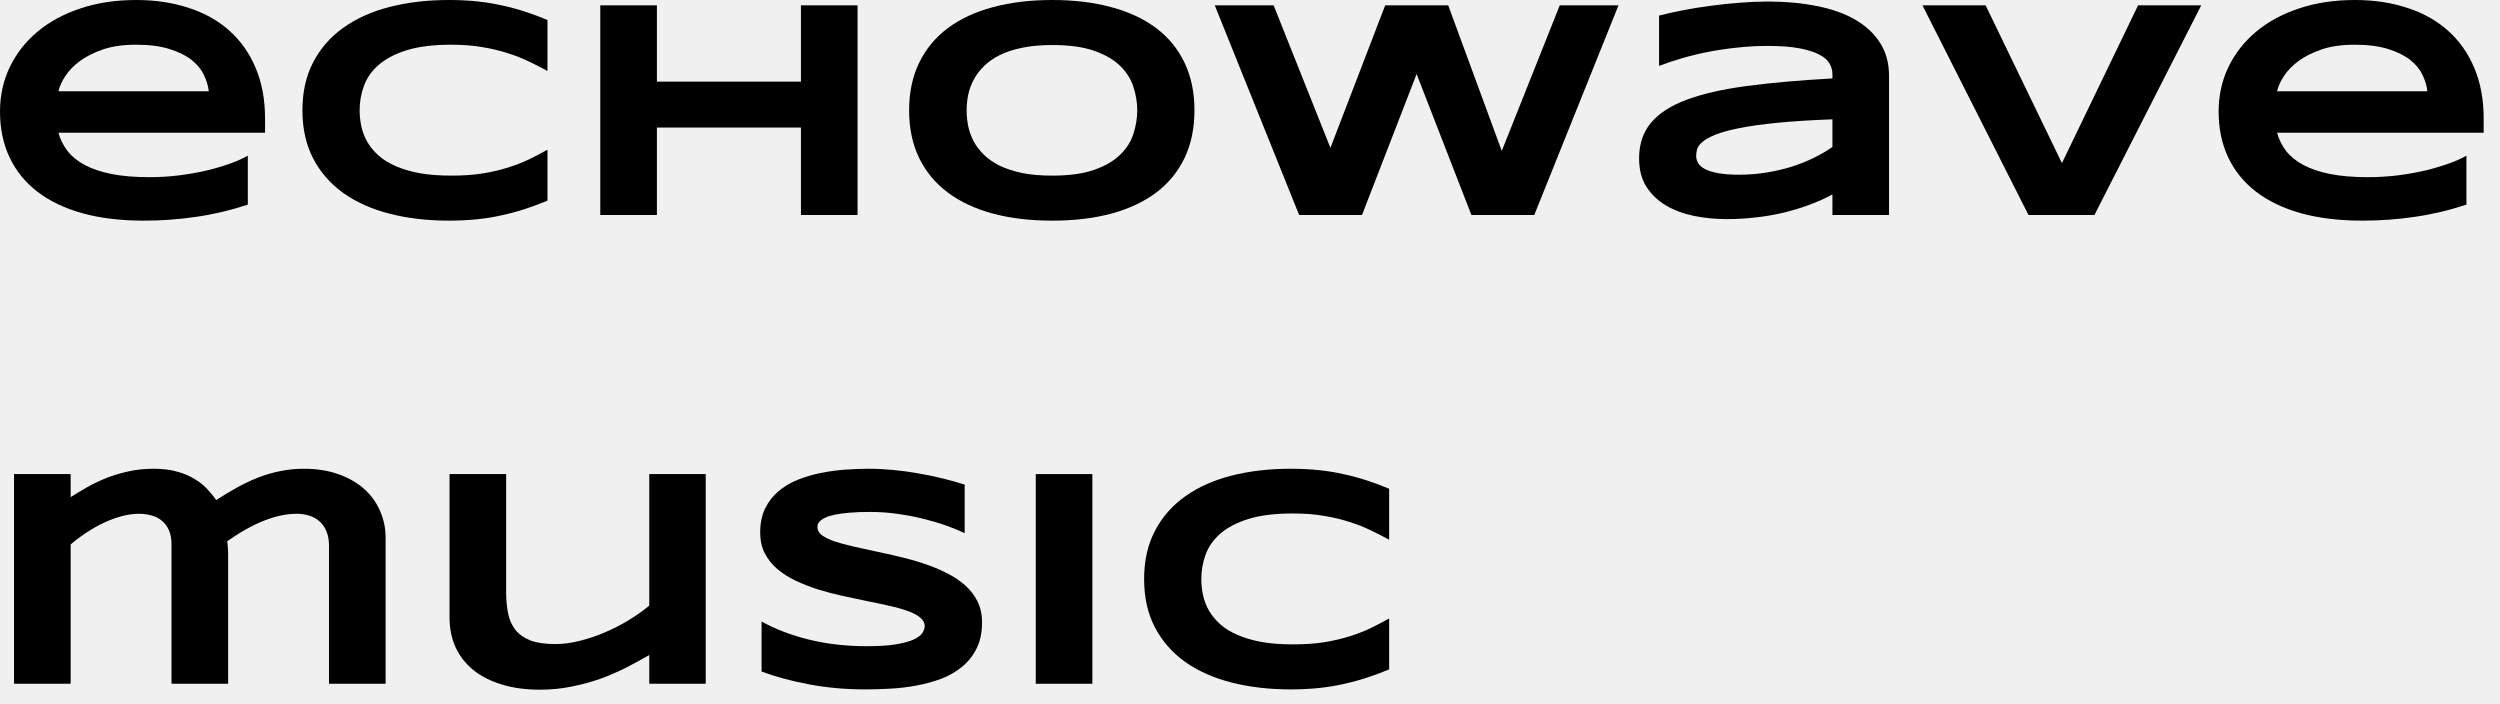
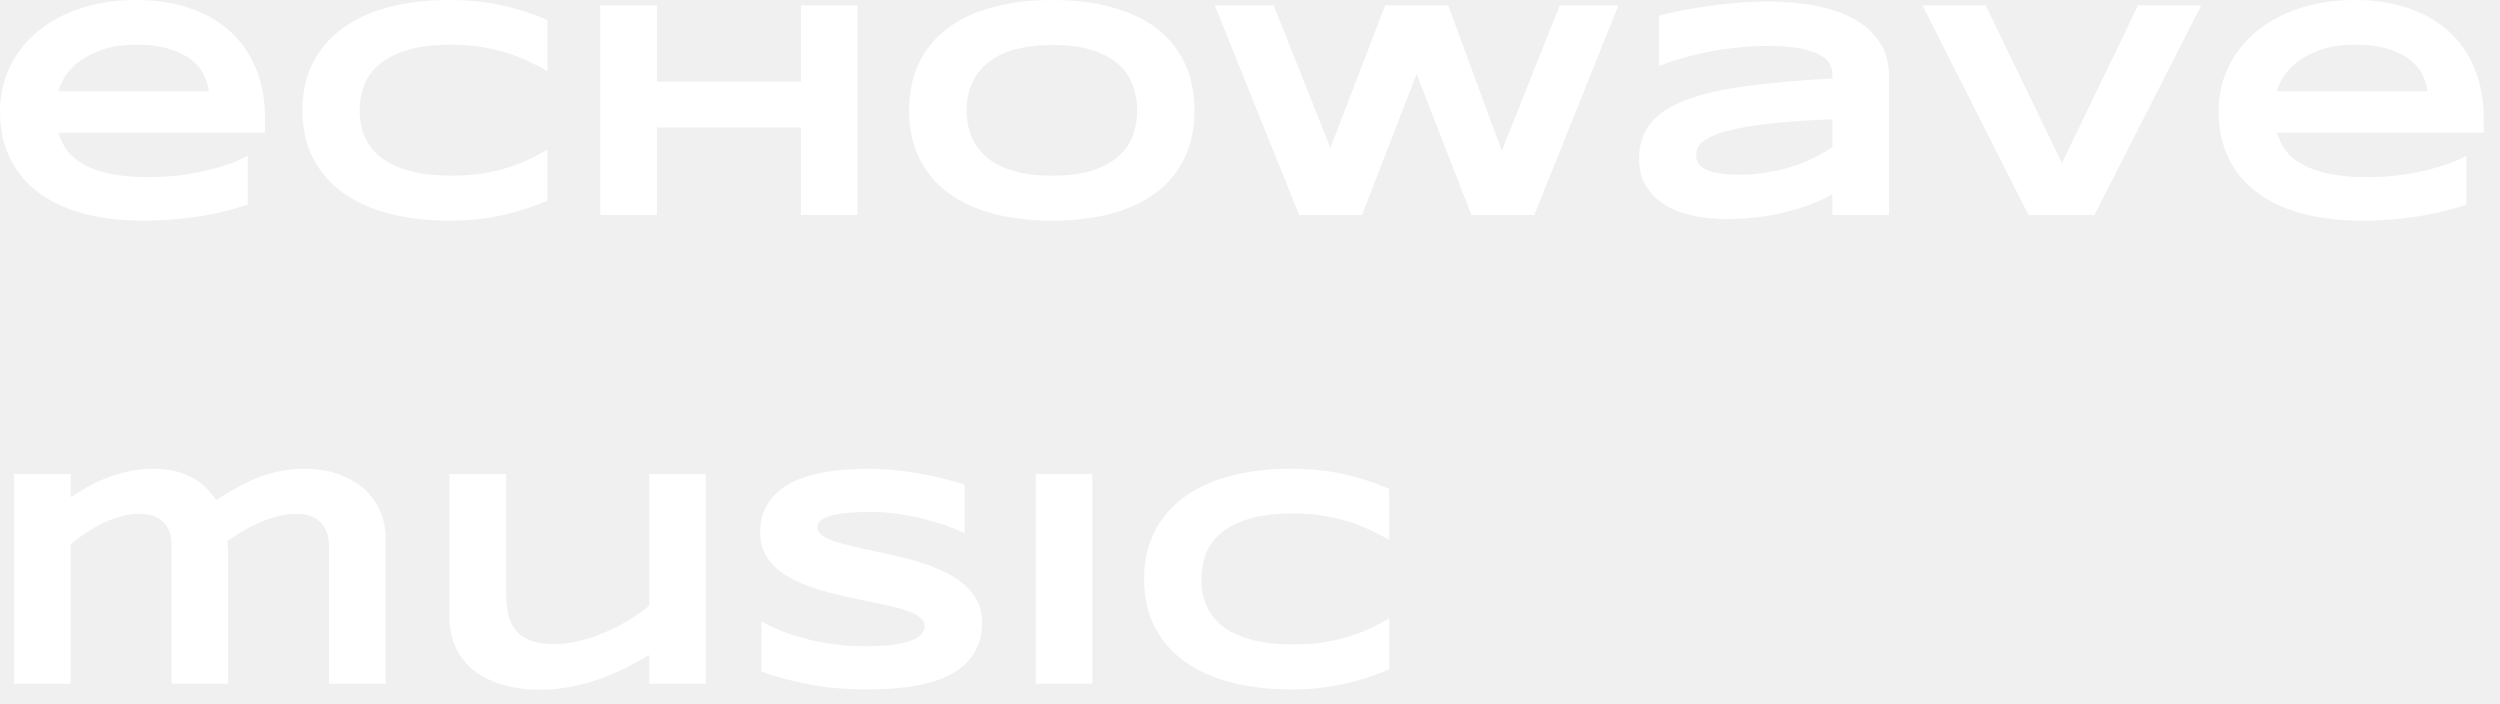
<svg xmlns="http://www.w3.org/2000/svg" width="96" height="27" viewBox="0 0 96 27" fill="none">
-   <path d="M9.516 7.857C8.855 8.076 8.195 8.232 7.535 8.326C6.879 8.424 6.207 8.473 5.52 8.473C4.641 8.473 3.857 8.379 3.17 8.191C2.486 8 1.91 7.725 1.441 7.365C0.973 7.006 0.615 6.566 0.369 6.047C0.123 5.527 0 4.939 0 4.283C0 3.674 0.123 3.109 0.369 2.59C0.619 2.066 0.971 1.613 1.424 1.23C1.881 0.844 2.432 0.543 3.076 0.328C3.721 0.109 4.439 0 5.232 0C5.963 0 6.631 0.1 7.236 0.299C7.846 0.494 8.367 0.785 8.801 1.172C9.238 1.559 9.576 2.035 9.814 2.602C10.057 3.168 10.178 3.82 10.178 4.559V5.098H2.244C2.314 5.352 2.43 5.584 2.59 5.795C2.754 6.006 2.975 6.186 3.252 6.334C3.529 6.482 3.869 6.598 4.271 6.68C4.678 6.762 5.162 6.803 5.725 6.803C6.123 6.803 6.514 6.779 6.896 6.732C7.279 6.682 7.637 6.617 7.969 6.539C8.301 6.457 8.6 6.367 8.865 6.27C9.135 6.172 9.352 6.074 9.516 5.977V7.857ZM8.016 3.504C7.996 3.305 7.936 3.1 7.834 2.889C7.736 2.674 7.58 2.48 7.365 2.309C7.15 2.137 6.869 1.996 6.521 1.887C6.174 1.773 5.74 1.717 5.221 1.717C4.732 1.717 4.311 1.777 3.955 1.898C3.6 2.02 3.301 2.17 3.059 2.35C2.82 2.529 2.635 2.723 2.502 2.93C2.369 3.137 2.283 3.328 2.244 3.504H8.016Z" fill="black" />
-   <path d="M21.023 7.705C20.742 7.822 20.459 7.928 20.174 8.021C19.889 8.115 19.594 8.195 19.289 8.262C18.984 8.332 18.662 8.385 18.322 8.42C17.986 8.455 17.625 8.473 17.238 8.473C16.418 8.473 15.662 8.385 14.971 8.209C14.283 8.033 13.69 7.77 13.19 7.418C12.693 7.062 12.307 6.621 12.029 6.094C11.752 5.562 11.613 4.943 11.613 4.236C11.613 3.529 11.752 2.912 12.029 2.385C12.307 1.854 12.693 1.412 13.19 1.061C13.69 0.705 14.283 0.439 14.971 0.264C15.662 0.088 16.418 0 17.238 0C17.625 0 17.986 0.018 18.322 0.053C18.662 0.088 18.984 0.141 19.289 0.211C19.594 0.277 19.889 0.357 20.174 0.451C20.459 0.545 20.742 0.65 21.023 0.768V2.725C20.801 2.604 20.566 2.484 20.32 2.367C20.074 2.246 19.803 2.139 19.506 2.045C19.209 1.947 18.883 1.869 18.527 1.811C18.172 1.748 17.771 1.717 17.326 1.717C16.643 1.717 16.074 1.787 15.621 1.928C15.172 2.068 14.812 2.256 14.543 2.49C14.273 2.725 14.084 2.994 13.975 3.299C13.865 3.6 13.81 3.912 13.81 4.236C13.81 4.451 13.834 4.664 13.881 4.875C13.928 5.082 14.006 5.279 14.115 5.467C14.225 5.65 14.367 5.82 14.543 5.977C14.719 6.133 14.938 6.268 15.199 6.381C15.461 6.494 15.766 6.584 16.113 6.65C16.465 6.713 16.869 6.744 17.326 6.744C17.771 6.744 18.172 6.717 18.527 6.662C18.883 6.604 19.209 6.527 19.506 6.434C19.803 6.34 20.074 6.234 20.32 6.117C20.566 5.996 20.801 5.873 21.023 5.748V7.705Z" fill="black" />
-   <path d="M30.756 8.256V4.898H25.225V8.256H23.051V0.205H25.225V3.135H30.756V0.205H32.93V8.256H30.756Z" fill="black" />
-   <path d="M45.867 4.236C45.867 4.928 45.74 5.539 45.486 6.07C45.232 6.598 44.869 7.039 44.397 7.395C43.924 7.75 43.35 8.02 42.674 8.203C42.002 8.383 41.246 8.473 40.406 8.473C39.566 8.473 38.807 8.383 38.127 8.203C37.451 8.02 36.875 7.75 36.398 7.395C35.922 7.039 35.555 6.598 35.297 6.07C35.039 5.539 34.91 4.928 34.91 4.236C34.91 3.545 35.039 2.936 35.297 2.408C35.555 1.877 35.922 1.434 36.398 1.078C36.875 0.723 37.451 0.455 38.127 0.275C38.807 0.092 39.566 0 40.406 0C41.246 0 42.002 0.092 42.674 0.275C43.35 0.455 43.924 0.723 44.397 1.078C44.869 1.434 45.232 1.877 45.486 2.408C45.74 2.936 45.867 3.545 45.867 4.236ZM43.67 4.236C43.67 3.936 43.621 3.637 43.523 3.34C43.43 3.039 43.26 2.77 43.014 2.531C42.772 2.293 42.44 2.1 42.018 1.951C41.596 1.803 41.059 1.729 40.406 1.729C39.969 1.729 39.584 1.764 39.252 1.834C38.92 1.9 38.633 1.994 38.391 2.115C38.148 2.236 37.945 2.379 37.781 2.543C37.617 2.703 37.486 2.877 37.389 3.064C37.291 3.248 37.221 3.441 37.178 3.645C37.139 3.844 37.119 4.041 37.119 4.236C37.119 4.436 37.139 4.637 37.178 4.84C37.221 5.043 37.291 5.238 37.389 5.426C37.486 5.609 37.617 5.781 37.781 5.941C37.945 6.102 38.148 6.242 38.391 6.363C38.633 6.48 38.92 6.574 39.252 6.645C39.584 6.711 39.969 6.744 40.406 6.744C41.059 6.744 41.596 6.67 42.018 6.521C42.44 6.373 42.772 6.18 43.014 5.941C43.26 5.703 43.43 5.436 43.523 5.139C43.621 4.838 43.67 4.537 43.67 4.236Z" fill="black" />
-   <path d="M55.611 0.205L57.668 5.795L59.895 0.205H62.15L58.916 8.256H56.502L54.398 2.842L52.301 8.256H49.887L46.647 0.205H48.908L51.088 5.678L53.191 0.205H55.611Z" fill="black" />
-   <path d="M70.365 8.256V7.465C70.088 7.617 69.789 7.752 69.469 7.869C69.152 7.986 68.822 8.086 68.478 8.168C68.135 8.25 67.779 8.311 67.412 8.35C67.049 8.393 66.682 8.414 66.311 8.414C65.877 8.414 65.457 8.373 65.051 8.291C64.648 8.209 64.291 8.076 63.978 7.893C63.666 7.709 63.414 7.469 63.223 7.172C63.035 6.875 62.941 6.512 62.941 6.082C62.941 5.539 63.09 5.088 63.387 4.729C63.684 4.365 64.137 4.068 64.746 3.838C65.356 3.607 66.125 3.43 67.055 3.305C67.988 3.18 69.092 3.082 70.365 3.012V2.842C70.365 2.709 70.33 2.578 70.26 2.449C70.189 2.316 70.061 2.201 69.873 2.104C69.689 2.002 69.436 1.92 69.111 1.857C68.791 1.795 68.381 1.764 67.881 1.764C67.486 1.764 67.096 1.785 66.709 1.828C66.326 1.867 65.955 1.922 65.596 1.992C65.24 2.062 64.902 2.145 64.582 2.238C64.262 2.332 63.971 2.43 63.709 2.531V0.598C63.982 0.527 64.289 0.459 64.629 0.393C64.969 0.326 65.322 0.27 65.689 0.223C66.057 0.172 66.428 0.133 66.803 0.105C67.178 0.074 67.537 0.059 67.881 0.059C68.557 0.059 69.18 0.115 69.75 0.229C70.32 0.338 70.811 0.51 71.221 0.744C71.635 0.979 71.957 1.275 72.188 1.635C72.422 1.994 72.539 2.422 72.539 2.918V8.256H70.365ZM70.365 4.582C69.529 4.613 68.818 4.658 68.232 4.717C67.65 4.775 67.166 4.844 66.779 4.922C66.393 5 66.088 5.084 65.865 5.174C65.647 5.264 65.482 5.355 65.373 5.449C65.264 5.543 65.195 5.637 65.168 5.73C65.144 5.824 65.133 5.91 65.133 5.988C65.133 6.082 65.158 6.174 65.209 6.264C65.26 6.35 65.348 6.426 65.473 6.492C65.602 6.559 65.772 6.611 65.982 6.65C66.193 6.689 66.459 6.709 66.779 6.709C67.135 6.709 67.482 6.682 67.822 6.627C68.162 6.572 68.484 6.498 68.789 6.404C69.094 6.307 69.379 6.193 69.644 6.064C69.914 5.932 70.154 5.791 70.365 5.643V4.582Z" fill="black" />
-   <path d="M80.426 8.256H77.894L73.822 0.205H76.248L79.178 6.264L82.102 0.205H84.527L80.426 8.256Z" fill="black" />
-   <path d="M94.711 7.857C94.051 8.076 93.391 8.232 92.731 8.326C92.074 8.424 91.402 8.473 90.715 8.473C89.836 8.473 89.053 8.379 88.365 8.191C87.682 8 87.106 7.725 86.637 7.365C86.168 7.006 85.811 6.566 85.564 6.047C85.318 5.527 85.195 4.939 85.195 4.283C85.195 3.674 85.318 3.109 85.564 2.59C85.814 2.066 86.166 1.613 86.619 1.23C87.076 0.844 87.627 0.543 88.272 0.328C88.916 0.109 89.635 0 90.428 0C91.158 0 91.826 0.1 92.432 0.299C93.041 0.494 93.562 0.785 93.996 1.172C94.434 1.559 94.772 2.035 95.01 2.602C95.252 3.168 95.373 3.82 95.373 4.559V5.098H87.439C87.51 5.352 87.625 5.584 87.785 5.795C87.949 6.006 88.17 6.186 88.447 6.334C88.725 6.482 89.064 6.598 89.467 6.68C89.873 6.762 90.357 6.803 90.92 6.803C91.318 6.803 91.709 6.779 92.092 6.732C92.475 6.682 92.832 6.617 93.164 6.539C93.496 6.457 93.795 6.367 94.061 6.27C94.33 6.172 94.547 6.074 94.711 5.977V7.857ZM93.211 3.504C93.191 3.305 93.131 3.1 93.029 2.889C92.932 2.674 92.775 2.48 92.561 2.309C92.346 2.137 92.064 1.996 91.717 1.887C91.369 1.773 90.936 1.717 90.416 1.717C89.928 1.717 89.506 1.777 89.15 1.898C88.795 2.02 88.496 2.17 88.254 2.35C88.016 2.529 87.83 2.723 87.697 2.93C87.564 3.137 87.478 3.328 87.439 3.504H93.211Z" fill="black" />
-   <path d="M2.713 18.205V19.09C2.904 18.969 3.111 18.844 3.334 18.715C3.561 18.586 3.805 18.469 4.066 18.363C4.332 18.258 4.615 18.172 4.916 18.105C5.221 18.035 5.549 18 5.9 18C6.244 18 6.545 18.037 6.803 18.111C7.061 18.182 7.283 18.275 7.471 18.393C7.662 18.506 7.824 18.635 7.957 18.779C8.09 18.92 8.205 19.061 8.303 19.201C8.58 19.021 8.854 18.857 9.123 18.709C9.393 18.561 9.664 18.434 9.938 18.328C10.211 18.223 10.49 18.143 10.775 18.088C11.06 18.029 11.357 18 11.666 18C12.158 18 12.598 18.068 12.984 18.205C13.375 18.342 13.705 18.529 13.975 18.768C14.244 19.006 14.449 19.287 14.59 19.611C14.734 19.932 14.807 20.275 14.807 20.643V26.256H12.633V20.953C12.633 20.738 12.6 20.553 12.533 20.396C12.467 20.24 12.377 20.113 12.264 20.016C12.154 19.918 12.023 19.846 11.871 19.799C11.723 19.752 11.565 19.729 11.396 19.729C10.615 19.729 9.725 20.08 8.725 20.783C8.736 20.85 8.744 20.928 8.748 21.018C8.756 21.107 8.76 21.197 8.76 21.287V26.256H6.586V20.906C6.586 20.691 6.553 20.51 6.486 20.361C6.42 20.209 6.328 20.086 6.211 19.992C6.098 19.898 5.965 19.832 5.812 19.793C5.664 19.75 5.506 19.729 5.338 19.729C5.135 19.729 4.92 19.758 4.693 19.816C4.471 19.875 4.244 19.957 4.014 20.062C3.787 20.168 3.562 20.293 3.34 20.438C3.121 20.582 2.912 20.738 2.713 20.906V26.256H0.539V18.205H2.713Z" fill="black" />
-   <path d="M19.436 18.205V22.74C19.436 23.041 19.461 23.314 19.512 23.561C19.562 23.803 19.656 24.012 19.793 24.188C19.93 24.359 20.121 24.494 20.367 24.592C20.613 24.686 20.934 24.732 21.328 24.732C21.625 24.732 21.936 24.691 22.26 24.609C22.588 24.527 22.912 24.418 23.232 24.281C23.553 24.145 23.857 23.988 24.146 23.812C24.439 23.633 24.701 23.447 24.932 23.256V18.205H27.1V26.256H24.932V25.154C24.658 25.311 24.367 25.469 24.059 25.629C23.75 25.785 23.422 25.928 23.074 26.057C22.727 26.182 22.357 26.283 21.967 26.361C21.576 26.443 21.164 26.484 20.73 26.484C20.188 26.484 19.701 26.418 19.271 26.285C18.842 26.156 18.479 25.973 18.182 25.734C17.885 25.492 17.656 25.201 17.496 24.861C17.34 24.518 17.262 24.135 17.262 23.713V18.205H19.436Z" fill="black" />
-   <path d="M37.043 20.473C36.891 20.398 36.69 20.314 36.44 20.221C36.19 20.127 35.906 20.039 35.59 19.957C35.273 19.871 34.93 19.801 34.559 19.746C34.188 19.688 33.807 19.658 33.416 19.658C33.103 19.658 32.836 19.668 32.613 19.688C32.395 19.707 32.209 19.732 32.057 19.764C31.908 19.795 31.789 19.832 31.699 19.875C31.613 19.914 31.547 19.955 31.5 19.998C31.453 20.041 31.422 20.084 31.406 20.127C31.395 20.17 31.389 20.209 31.389 20.244C31.389 20.361 31.447 20.465 31.564 20.555C31.682 20.641 31.842 20.719 32.045 20.789C32.248 20.855 32.484 20.92 32.754 20.982C33.023 21.041 33.309 21.104 33.609 21.17C33.914 21.232 34.227 21.303 34.547 21.381C34.871 21.455 35.184 21.543 35.484 21.645C35.789 21.746 36.076 21.865 36.346 22.002C36.615 22.135 36.852 22.291 37.055 22.471C37.258 22.65 37.418 22.857 37.535 23.092C37.652 23.326 37.711 23.594 37.711 23.895C37.711 24.281 37.643 24.613 37.506 24.891C37.369 25.168 37.185 25.402 36.955 25.594C36.728 25.785 36.465 25.939 36.164 26.057C35.863 26.17 35.547 26.258 35.215 26.32C34.887 26.383 34.553 26.424 34.213 26.443C33.877 26.463 33.557 26.473 33.252 26.473C32.455 26.473 31.717 26.406 31.037 26.273C30.361 26.145 29.764 25.982 29.244 25.787V23.865C29.779 24.162 30.389 24.395 31.072 24.562C31.76 24.73 32.494 24.814 33.275 24.814C33.736 24.814 34.111 24.791 34.4 24.744C34.693 24.693 34.922 24.631 35.086 24.557C35.25 24.479 35.361 24.395 35.42 24.305C35.478 24.215 35.508 24.129 35.508 24.047C35.508 23.918 35.449 23.807 35.332 23.713C35.215 23.615 35.055 23.531 34.852 23.461C34.648 23.387 34.412 23.32 34.143 23.262C33.873 23.199 33.586 23.139 33.281 23.08C32.98 23.018 32.67 22.951 32.35 22.881C32.029 22.811 31.717 22.729 31.412 22.635C31.111 22.537 30.826 22.426 30.557 22.301C30.287 22.172 30.051 22.021 29.848 21.85C29.645 21.674 29.484 21.473 29.367 21.246C29.25 21.016 29.191 20.75 29.191 20.449C29.191 20.094 29.254 19.787 29.379 19.529C29.504 19.271 29.672 19.053 29.883 18.873C30.098 18.689 30.344 18.541 30.621 18.428C30.902 18.314 31.197 18.227 31.506 18.164C31.814 18.102 32.127 18.059 32.443 18.035C32.76 18.012 33.06 18 33.346 18C33.658 18 33.978 18.016 34.307 18.047C34.639 18.078 34.965 18.123 35.285 18.182C35.605 18.236 35.914 18.301 36.211 18.375C36.512 18.449 36.789 18.527 37.043 18.609V20.473Z" fill="black" />
-   <path d="M39.773 26.256V18.205H41.947V26.256H39.773Z" fill="black" />
-   <path d="M53.344 25.705C53.062 25.822 52.779 25.928 52.494 26.021C52.209 26.115 51.914 26.195 51.609 26.262C51.305 26.332 50.982 26.385 50.643 26.42C50.307 26.455 49.945 26.473 49.559 26.473C48.738 26.473 47.982 26.385 47.291 26.209C46.603 26.033 46.01 25.77 45.51 25.418C45.014 25.062 44.627 24.621 44.35 24.094C44.072 23.562 43.934 22.943 43.934 22.236C43.934 21.529 44.072 20.912 44.35 20.385C44.627 19.854 45.014 19.412 45.51 19.061C46.01 18.705 46.603 18.439 47.291 18.264C47.982 18.088 48.738 18 49.559 18C49.945 18 50.307 18.018 50.643 18.053C50.982 18.088 51.305 18.141 51.609 18.211C51.914 18.277 52.209 18.357 52.494 18.451C52.779 18.545 53.062 18.65 53.344 18.768V20.725C53.121 20.604 52.887 20.484 52.641 20.367C52.395 20.246 52.123 20.139 51.826 20.045C51.529 19.947 51.203 19.869 50.848 19.811C50.492 19.748 50.092 19.717 49.647 19.717C48.963 19.717 48.395 19.787 47.941 19.928C47.492 20.068 47.133 20.256 46.863 20.49C46.594 20.725 46.404 20.994 46.295 21.299C46.185 21.6 46.131 21.912 46.131 22.236C46.131 22.451 46.154 22.664 46.201 22.875C46.248 23.082 46.326 23.279 46.435 23.467C46.545 23.65 46.688 23.82 46.863 23.977C47.039 24.133 47.258 24.268 47.52 24.381C47.781 24.494 48.086 24.584 48.434 24.65C48.785 24.713 49.19 24.744 49.647 24.744C50.092 24.744 50.492 24.717 50.848 24.662C51.203 24.604 51.529 24.527 51.826 24.434C52.123 24.34 52.395 24.234 52.641 24.117C52.887 23.996 53.121 23.873 53.344 23.748V25.705Z" fill="black" />
+   <path d="M9.516 7.857C8.855 8.076 8.195 8.232 7.535 8.326C6.879 8.424 6.207 8.473 5.52 8.473C4.641 8.473 3.857 8.379 3.17 8.191C2.486 8 1.91 7.725 1.441 7.365C0.973 7.006 0.615 6.566 0.369 6.047C0.123 5.527 0 4.939 0 4.283C0 3.674 0.123 3.109 0.369 2.59C0.619 2.066 0.971 1.613 1.424 1.23C1.881 0.844 2.432 0.543 3.076 0.328C3.721 0.109 4.439 0 5.232 0C5.963 0 6.631 0.1 7.236 0.299C7.846 0.494 8.367 0.785 8.801 1.172C9.238 1.559 9.576 2.035 9.814 2.602C10.057 3.168 10.178 3.82 10.178 4.559V5.098H2.244C2.314 5.352 2.43 5.584 2.59 5.795C2.754 6.006 2.975 6.186 3.252 6.334C3.529 6.482 3.869 6.598 4.271 6.68C4.678 6.762 5.162 6.803 5.725 6.803C6.123 6.803 6.514 6.779 6.896 6.732C7.279 6.682 7.637 6.617 7.969 6.539C8.301 6.457 8.6 6.367 8.865 6.27C9.135 6.172 9.352 6.074 9.516 5.977V7.857ZM8.016 3.504C7.996 3.305 7.936 3.1 7.834 2.889C7.736 2.674 7.58 2.48 7.365 2.309C7.15 2.137 6.869 1.996 6.521 1.887C6.174 1.773 5.74 1.717 5.221 1.717C4.732 1.717 4.311 1.777 3.955 1.898C3.6 2.02 3.301 2.17 3.059 2.35C2.82 2.529 2.635 2.723 2.502 2.93C2.369 3.137 2.283 3.328 2.244 3.504H8.016Z" fill="white" />
+   <path d="M21.023 7.705C20.742 7.822 20.459 7.928 20.174 8.021C19.889 8.115 19.594 8.195 19.289 8.262C18.984 8.332 18.662 8.385 18.322 8.42C17.986 8.455 17.625 8.473 17.238 8.473C16.418 8.473 15.662 8.385 14.971 8.209C14.283 8.033 13.69 7.77 13.19 7.418C12.693 7.062 12.307 6.621 12.029 6.094C11.752 5.562 11.613 4.943 11.613 4.236C11.613 3.529 11.752 2.912 12.029 2.385C12.307 1.854 12.693 1.412 13.19 1.061C13.69 0.705 14.283 0.439 14.971 0.264C15.662 0.088 16.418 0 17.238 0C17.625 0 17.986 0.018 18.322 0.053C18.662 0.088 18.984 0.141 19.289 0.211C19.594 0.277 19.889 0.357 20.174 0.451C20.459 0.545 20.742 0.65 21.023 0.768V2.725C20.801 2.604 20.566 2.484 20.32 2.367C20.074 2.246 19.803 2.139 19.506 2.045C19.209 1.947 18.883 1.869 18.527 1.811C18.172 1.748 17.771 1.717 17.326 1.717C16.643 1.717 16.074 1.787 15.621 1.928C15.172 2.068 14.812 2.256 14.543 2.49C14.273 2.725 14.084 2.994 13.975 3.299C13.865 3.6 13.81 3.912 13.81 4.236C13.81 4.451 13.834 4.664 13.881 4.875C13.928 5.082 14.006 5.279 14.115 5.467C14.225 5.65 14.367 5.82 14.543 5.977C14.719 6.133 14.938 6.268 15.199 6.381C15.461 6.494 15.766 6.584 16.113 6.65C16.465 6.713 16.869 6.744 17.326 6.744C17.771 6.744 18.172 6.717 18.527 6.662C18.883 6.604 19.209 6.527 19.506 6.434C19.803 6.34 20.074 6.234 20.32 6.117C20.566 5.996 20.801 5.873 21.023 5.748V7.705Z" fill="white" />
+   <path d="M30.756 8.256V4.898H25.225V8.256H23.051V0.205H25.225V3.135H30.756V0.205H32.93V8.256H30.756Z" fill="white" />
+   <path d="M45.867 4.236C45.867 4.928 45.74 5.539 45.486 6.07C45.232 6.598 44.869 7.039 44.397 7.395C43.924 7.75 43.35 8.02 42.674 8.203C42.002 8.383 41.246 8.473 40.406 8.473C39.566 8.473 38.807 8.383 38.127 8.203C37.451 8.02 36.875 7.75 36.398 7.395C35.922 7.039 35.555 6.598 35.297 6.07C35.039 5.539 34.91 4.928 34.91 4.236C34.91 3.545 35.039 2.936 35.297 2.408C35.555 1.877 35.922 1.434 36.398 1.078C36.875 0.723 37.451 0.455 38.127 0.275C38.807 0.092 39.566 0 40.406 0C41.246 0 42.002 0.092 42.674 0.275C43.35 0.455 43.924 0.723 44.397 1.078C44.869 1.434 45.232 1.877 45.486 2.408C45.74 2.936 45.867 3.545 45.867 4.236ZM43.67 4.236C43.67 3.936 43.621 3.637 43.523 3.34C43.43 3.039 43.26 2.77 43.014 2.531C42.772 2.293 42.44 2.1 42.018 1.951C41.596 1.803 41.059 1.729 40.406 1.729C39.969 1.729 39.584 1.764 39.252 1.834C38.92 1.9 38.633 1.994 38.391 2.115C38.148 2.236 37.945 2.379 37.781 2.543C37.617 2.703 37.486 2.877 37.389 3.064C37.291 3.248 37.221 3.441 37.178 3.645C37.139 3.844 37.119 4.041 37.119 4.236C37.119 4.436 37.139 4.637 37.178 4.84C37.221 5.043 37.291 5.238 37.389 5.426C37.486 5.609 37.617 5.781 37.781 5.941C37.945 6.102 38.148 6.242 38.391 6.363C38.633 6.48 38.92 6.574 39.252 6.645C39.584 6.711 39.969 6.744 40.406 6.744C41.059 6.744 41.596 6.67 42.018 6.521C42.44 6.373 42.772 6.18 43.014 5.941C43.26 5.703 43.43 5.436 43.523 5.139C43.621 4.838 43.67 4.537 43.67 4.236Z" fill="white" />
+   <path d="M55.611 0.205L57.668 5.795L59.895 0.205H62.15L58.916 8.256H56.502L54.398 2.842L52.301 8.256H49.887L46.647 0.205H48.908L51.088 5.678L53.191 0.205H55.611Z" fill="white" />
+   <path d="M70.365 8.256V7.465C70.088 7.617 69.789 7.752 69.469 7.869C69.152 7.986 68.822 8.086 68.478 8.168C68.135 8.25 67.779 8.311 67.412 8.35C67.049 8.393 66.682 8.414 66.311 8.414C65.877 8.414 65.457 8.373 65.051 8.291C64.648 8.209 64.291 8.076 63.978 7.893C63.666 7.709 63.414 7.469 63.223 7.172C63.035 6.875 62.941 6.512 62.941 6.082C62.941 5.539 63.09 5.088 63.387 4.729C63.684 4.365 64.137 4.068 64.746 3.838C65.356 3.607 66.125 3.43 67.055 3.305C67.988 3.18 69.092 3.082 70.365 3.012V2.842C70.365 2.709 70.33 2.578 70.26 2.449C70.189 2.316 70.061 2.201 69.873 2.104C69.689 2.002 69.436 1.92 69.111 1.857C68.791 1.795 68.381 1.764 67.881 1.764C67.486 1.764 67.096 1.785 66.709 1.828C66.326 1.867 65.955 1.922 65.596 1.992C65.24 2.062 64.902 2.145 64.582 2.238C64.262 2.332 63.971 2.43 63.709 2.531V0.598C63.982 0.527 64.289 0.459 64.629 0.393C64.969 0.326 65.322 0.27 65.689 0.223C66.057 0.172 66.428 0.133 66.803 0.105C67.178 0.074 67.537 0.059 67.881 0.059C68.557 0.059 69.18 0.115 69.75 0.229C70.32 0.338 70.811 0.51 71.221 0.744C71.635 0.979 71.957 1.275 72.188 1.635C72.422 1.994 72.539 2.422 72.539 2.918V8.256H70.365ZM70.365 4.582C69.529 4.613 68.818 4.658 68.232 4.717C67.65 4.775 67.166 4.844 66.779 4.922C66.393 5 66.088 5.084 65.865 5.174C65.647 5.264 65.482 5.355 65.373 5.449C65.264 5.543 65.195 5.637 65.168 5.73C65.144 5.824 65.133 5.91 65.133 5.988C65.133 6.082 65.158 6.174 65.209 6.264C65.26 6.35 65.348 6.426 65.473 6.492C65.602 6.559 65.772 6.611 65.982 6.65C66.193 6.689 66.459 6.709 66.779 6.709C67.135 6.709 67.482 6.682 67.822 6.627C68.162 6.572 68.484 6.498 68.789 6.404C69.094 6.307 69.379 6.193 69.644 6.064C69.914 5.932 70.154 5.791 70.365 5.643V4.582Z" fill="white" />
+   <path d="M80.426 8.256H77.894L73.822 0.205H76.248L79.178 6.264L82.102 0.205H84.527L80.426 8.256Z" fill="white" />
+   <path d="M94.711 7.857C94.051 8.076 93.391 8.232 92.731 8.326C92.074 8.424 91.402 8.473 90.715 8.473C89.836 8.473 89.053 8.379 88.365 8.191C87.682 8 87.106 7.725 86.637 7.365C86.168 7.006 85.811 6.566 85.564 6.047C85.318 5.527 85.195 4.939 85.195 4.283C85.195 3.674 85.318 3.109 85.564 2.59C85.814 2.066 86.166 1.613 86.619 1.23C87.076 0.844 87.627 0.543 88.272 0.328C88.916 0.109 89.635 0 90.428 0C91.158 0 91.826 0.1 92.432 0.299C93.041 0.494 93.562 0.785 93.996 1.172C94.434 1.559 94.772 2.035 95.01 2.602C95.252 3.168 95.373 3.82 95.373 4.559V5.098H87.439C87.51 5.352 87.625 5.584 87.785 5.795C87.949 6.006 88.17 6.186 88.447 6.334C88.725 6.482 89.064 6.598 89.467 6.68C89.873 6.762 90.357 6.803 90.92 6.803C91.318 6.803 91.709 6.779 92.092 6.732C92.475 6.682 92.832 6.617 93.164 6.539C93.496 6.457 93.795 6.367 94.061 6.27C94.33 6.172 94.547 6.074 94.711 5.977V7.857ZM93.211 3.504C93.191 3.305 93.131 3.1 93.029 2.889C92.932 2.674 92.775 2.48 92.561 2.309C92.346 2.137 92.064 1.996 91.717 1.887C91.369 1.773 90.936 1.717 90.416 1.717C89.928 1.717 89.506 1.777 89.15 1.898C88.795 2.02 88.496 2.17 88.254 2.35C88.016 2.529 87.83 2.723 87.697 2.93C87.564 3.137 87.478 3.328 87.439 3.504H93.211Z" fill="white" />
+   <path d="M2.713 18.205V19.09C2.904 18.969 3.111 18.844 3.334 18.715C3.561 18.586 3.805 18.469 4.066 18.363C4.332 18.258 4.615 18.172 4.916 18.105C5.221 18.035 5.549 18 5.9 18C6.244 18 6.545 18.037 6.803 18.111C7.061 18.182 7.283 18.275 7.471 18.393C7.662 18.506 7.824 18.635 7.957 18.779C8.09 18.92 8.205 19.061 8.303 19.201C8.58 19.021 8.854 18.857 9.123 18.709C9.393 18.561 9.664 18.434 9.938 18.328C10.211 18.223 10.49 18.143 10.775 18.088C11.06 18.029 11.357 18 11.666 18C12.158 18 12.598 18.068 12.984 18.205C13.375 18.342 13.705 18.529 13.975 18.768C14.244 19.006 14.449 19.287 14.59 19.611C14.734 19.932 14.807 20.275 14.807 20.643V26.256H12.633V20.953C12.633 20.738 12.6 20.553 12.533 20.396C12.467 20.24 12.377 20.113 12.264 20.016C12.154 19.918 12.023 19.846 11.871 19.799C11.723 19.752 11.565 19.729 11.396 19.729C10.615 19.729 9.725 20.08 8.725 20.783C8.736 20.85 8.744 20.928 8.748 21.018C8.756 21.107 8.76 21.197 8.76 21.287V26.256H6.586V20.906C6.586 20.691 6.553 20.51 6.486 20.361C6.42 20.209 6.328 20.086 6.211 19.992C6.098 19.898 5.965 19.832 5.812 19.793C5.664 19.75 5.506 19.729 5.338 19.729C5.135 19.729 4.92 19.758 4.693 19.816C4.471 19.875 4.244 19.957 4.014 20.062C3.787 20.168 3.562 20.293 3.34 20.438C3.121 20.582 2.912 20.738 2.713 20.906V26.256H0.539V18.205H2.713Z" fill="white" />
+   <path d="M19.436 18.205V22.74C19.436 23.041 19.461 23.314 19.512 23.561C19.562 23.803 19.656 24.012 19.793 24.188C19.93 24.359 20.121 24.494 20.367 24.592C20.613 24.686 20.934 24.732 21.328 24.732C21.625 24.732 21.936 24.691 22.26 24.609C22.588 24.527 22.912 24.418 23.232 24.281C23.553 24.145 23.857 23.988 24.146 23.812C24.439 23.633 24.701 23.447 24.932 23.256V18.205H27.1V26.256H24.932V25.154C24.658 25.311 24.367 25.469 24.059 25.629C23.75 25.785 23.422 25.928 23.074 26.057C22.727 26.182 22.357 26.283 21.967 26.361C21.576 26.443 21.164 26.484 20.73 26.484C20.188 26.484 19.701 26.418 19.271 26.285C18.842 26.156 18.479 25.973 18.182 25.734C17.885 25.492 17.656 25.201 17.496 24.861C17.34 24.518 17.262 24.135 17.262 23.713V18.205H19.436Z" fill="white" />
+   <path d="M37.043 20.473C36.891 20.398 36.69 20.314 36.44 20.221C36.19 20.127 35.906 20.039 35.59 19.957C35.273 19.871 34.93 19.801 34.559 19.746C34.188 19.688 33.807 19.658 33.416 19.658C33.103 19.658 32.836 19.668 32.613 19.688C32.395 19.707 32.209 19.732 32.057 19.764C31.908 19.795 31.789 19.832 31.699 19.875C31.613 19.914 31.547 19.955 31.5 19.998C31.453 20.041 31.422 20.084 31.406 20.127C31.395 20.17 31.389 20.209 31.389 20.244C31.389 20.361 31.447 20.465 31.564 20.555C31.682 20.641 31.842 20.719 32.045 20.789C32.248 20.855 32.484 20.92 32.754 20.982C33.023 21.041 33.309 21.104 33.609 21.17C33.914 21.232 34.227 21.303 34.547 21.381C34.871 21.455 35.184 21.543 35.484 21.645C35.789 21.746 36.076 21.865 36.346 22.002C36.615 22.135 36.852 22.291 37.055 22.471C37.258 22.65 37.418 22.857 37.535 23.092C37.652 23.326 37.711 23.594 37.711 23.895C37.711 24.281 37.643 24.613 37.506 24.891C37.369 25.168 37.185 25.402 36.955 25.594C36.728 25.785 36.465 25.939 36.164 26.057C35.863 26.17 35.547 26.258 35.215 26.32C34.887 26.383 34.553 26.424 34.213 26.443C33.877 26.463 33.557 26.473 33.252 26.473C32.455 26.473 31.717 26.406 31.037 26.273C30.361 26.145 29.764 25.982 29.244 25.787V23.865C29.779 24.162 30.389 24.395 31.072 24.562C31.76 24.73 32.494 24.814 33.275 24.814C33.736 24.814 34.111 24.791 34.4 24.744C34.693 24.693 34.922 24.631 35.086 24.557C35.25 24.479 35.361 24.395 35.42 24.305C35.478 24.215 35.508 24.129 35.508 24.047C35.508 23.918 35.449 23.807 35.332 23.713C35.215 23.615 35.055 23.531 34.852 23.461C34.648 23.387 34.412 23.32 34.143 23.262C33.873 23.199 33.586 23.139 33.281 23.08C32.98 23.018 32.67 22.951 32.35 22.881C32.029 22.811 31.717 22.729 31.412 22.635C31.111 22.537 30.826 22.426 30.557 22.301C30.287 22.172 30.051 22.021 29.848 21.85C29.645 21.674 29.484 21.473 29.367 21.246C29.25 21.016 29.191 20.75 29.191 20.449C29.191 20.094 29.254 19.787 29.379 19.529C29.504 19.271 29.672 19.053 29.883 18.873C30.098 18.689 30.344 18.541 30.621 18.428C30.902 18.314 31.197 18.227 31.506 18.164C31.814 18.102 32.127 18.059 32.443 18.035C32.76 18.012 33.06 18 33.346 18C33.658 18 33.978 18.016 34.307 18.047C34.639 18.078 34.965 18.123 35.285 18.182C35.605 18.236 35.914 18.301 36.211 18.375C36.512 18.449 36.789 18.527 37.043 18.609V20.473Z" fill="white" />
+   <path d="M39.773 26.256V18.205H41.947V26.256H39.773Z" fill="white" />
+   <path d="M53.344 25.705C53.062 25.822 52.779 25.928 52.494 26.021C52.209 26.115 51.914 26.195 51.609 26.262C51.305 26.332 50.982 26.385 50.643 26.42C50.307 26.455 49.945 26.473 49.559 26.473C48.738 26.473 47.982 26.385 47.291 26.209C46.603 26.033 46.01 25.77 45.51 25.418C45.014 25.062 44.627 24.621 44.35 24.094C44.072 23.562 43.934 22.943 43.934 22.236C43.934 21.529 44.072 20.912 44.35 20.385C44.627 19.854 45.014 19.412 45.51 19.061C46.01 18.705 46.603 18.439 47.291 18.264C47.982 18.088 48.738 18 49.559 18C49.945 18 50.307 18.018 50.643 18.053C50.982 18.088 51.305 18.141 51.609 18.211C51.914 18.277 52.209 18.357 52.494 18.451C52.779 18.545 53.062 18.65 53.344 18.768V20.725C53.121 20.604 52.887 20.484 52.641 20.367C52.395 20.246 52.123 20.139 51.826 20.045C51.529 19.947 51.203 19.869 50.848 19.811C50.492 19.748 50.092 19.717 49.647 19.717C48.963 19.717 48.395 19.787 47.941 19.928C47.492 20.068 47.133 20.256 46.863 20.49C46.594 20.725 46.404 20.994 46.295 21.299C46.185 21.6 46.131 21.912 46.131 22.236C46.131 22.451 46.154 22.664 46.201 22.875C46.248 23.082 46.326 23.279 46.435 23.467C46.545 23.65 46.688 23.82 46.863 23.977C47.039 24.133 47.258 24.268 47.52 24.381C47.781 24.494 48.086 24.584 48.434 24.65C48.785 24.713 49.19 24.744 49.647 24.744C50.092 24.744 50.492 24.717 50.848 24.662C51.203 24.604 51.529 24.527 51.826 24.434C52.123 24.34 52.395 24.234 52.641 24.117C52.887 23.996 53.121 23.873 53.344 23.748V25.705Z" fill="white" />
</svg>
